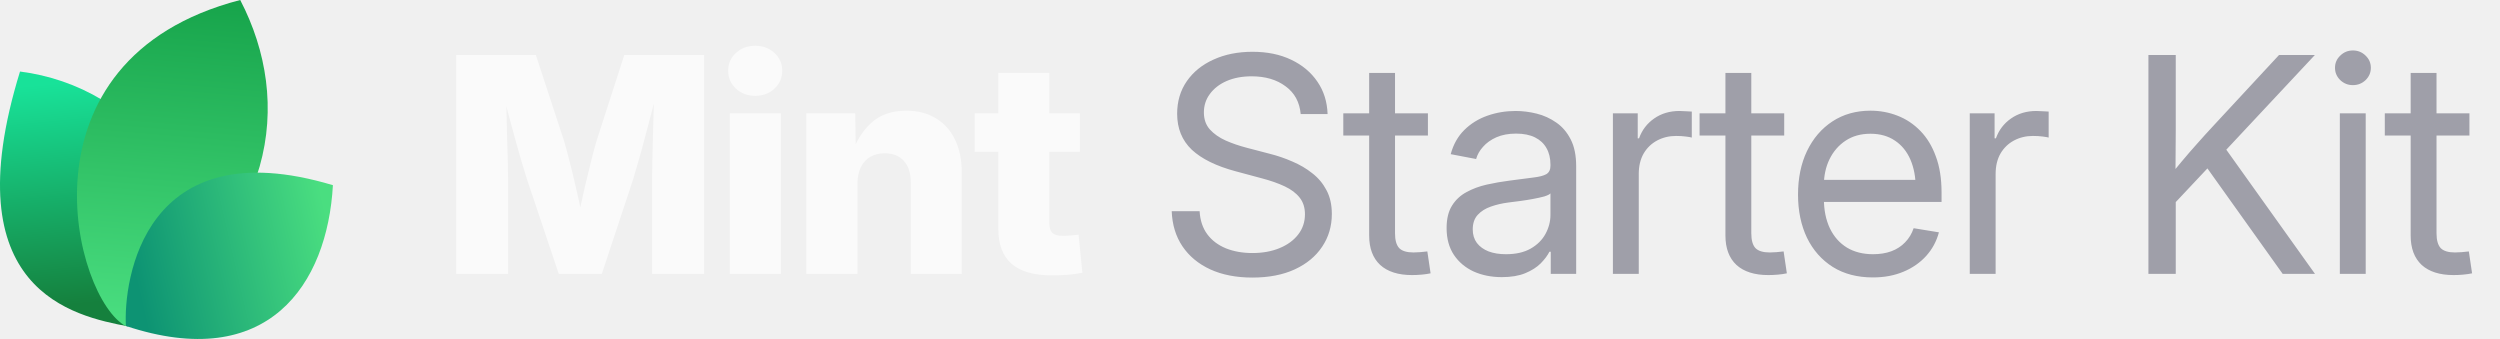
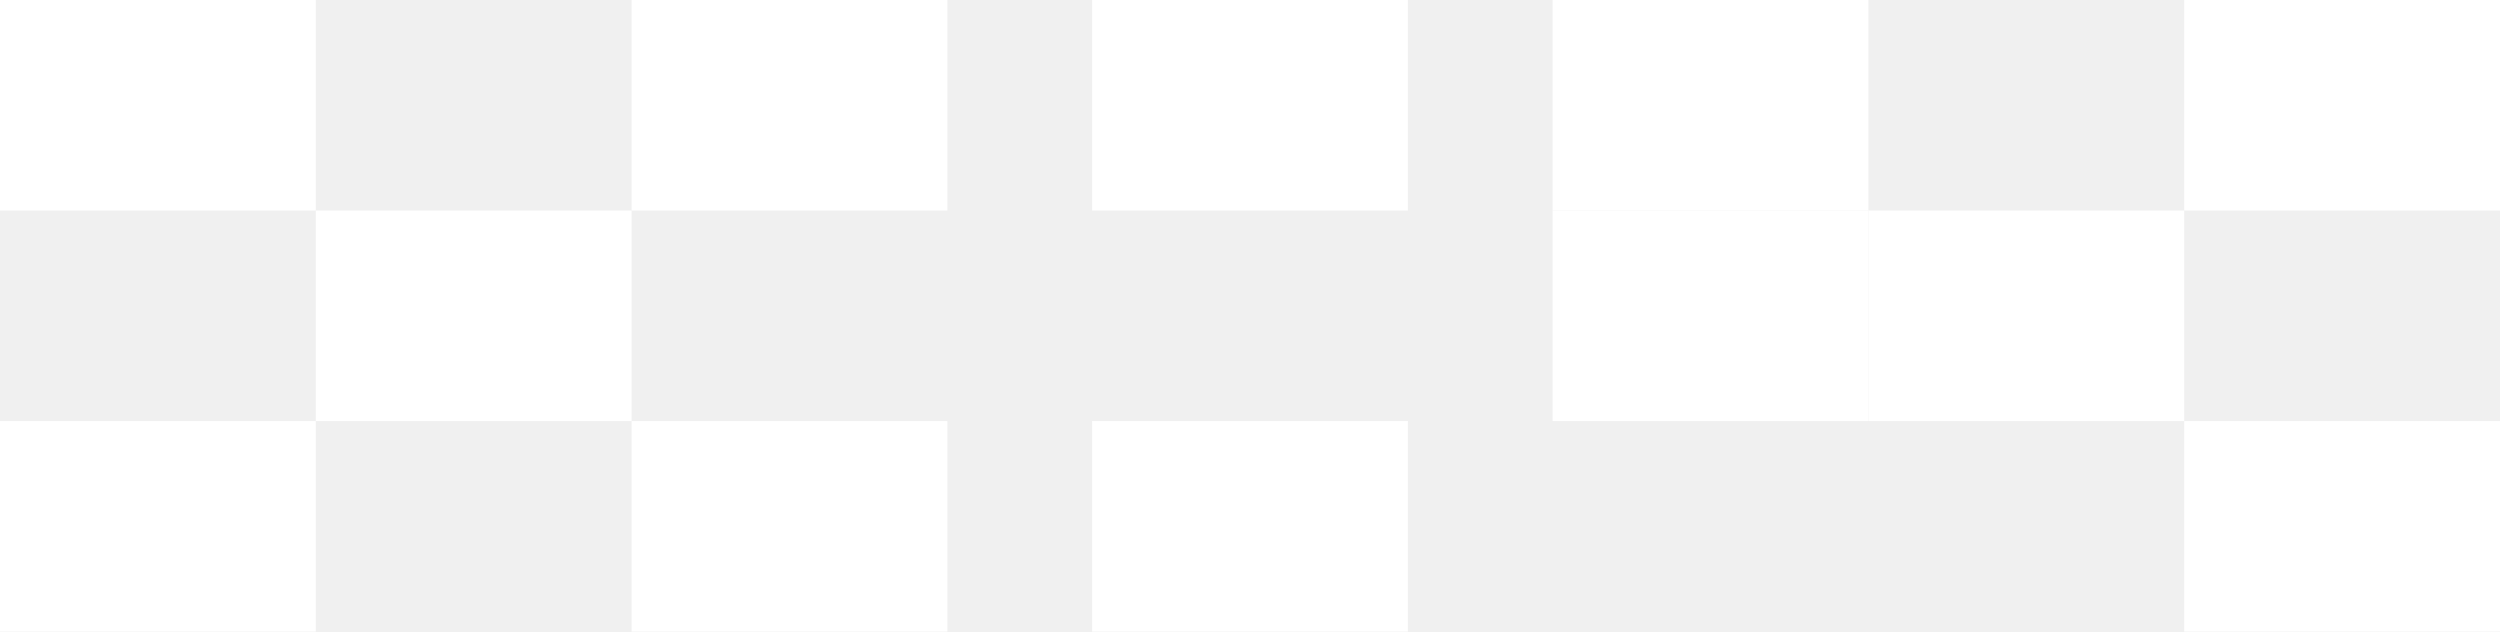
- <svg xmlns="http://www.w3.org/2000/svg" width="177" height="24" viewBox="0 0 177 24" fill="none">
-   <path d="M9.061 23.108C5.268 22.377 -3.391 20.627 1.417 5.064C9.634 6.099 16.973 14.064 9.061 23.108Z" fill="url(#paint0_linear_17557_2145)" />
-   <path d="M8.919 23.094C5.276 21.222 0.784 4.209 17.007 0C20.757 7.193 19.621 16.545 8.919 23.094Z" fill="url(#paint1_linear_17557_2145)" />
-   <path d="M8.914 23.079C8.735 19.882 10.159 9.085 23.57 13.111C23.181 20.123 18.984 26.418 8.914 23.079Z" fill="url(#paint2_linear_17557_2145)" />
-   <path d="M32.301 19.392V3.894H37.938L39.925 9.948C40.036 10.315 40.164 10.787 40.31 11.362C40.462 11.938 40.611 12.552 40.757 13.204C40.91 13.855 41.048 14.483 41.173 15.086C41.305 15.682 41.412 16.192 41.495 16.615H40.695C40.771 16.192 40.871 15.682 40.996 15.086C41.128 14.49 41.267 13.866 41.412 13.214C41.565 12.562 41.714 11.948 41.86 11.373C42.005 10.79 42.133 10.315 42.244 9.948L44.2 3.894H49.848V19.392H46.166V12.704C46.166 12.357 46.173 11.917 46.187 11.383C46.2 10.849 46.214 10.27 46.228 9.646C46.249 9.022 46.266 8.391 46.28 7.753C46.301 7.115 46.311 6.519 46.311 5.964H46.623C46.485 6.561 46.332 7.181 46.166 7.826C45.999 8.471 45.833 9.102 45.666 9.719C45.507 10.336 45.351 10.901 45.198 11.414C45.053 11.928 44.928 12.357 44.824 12.704L42.608 19.392H39.561L37.314 12.704C37.203 12.357 37.072 11.928 36.919 11.414C36.773 10.901 36.614 10.34 36.441 9.729C36.274 9.112 36.104 8.481 35.931 7.836C35.764 7.192 35.608 6.567 35.463 5.964H35.827C35.834 6.512 35.844 7.105 35.858 7.743C35.872 8.374 35.886 9.005 35.9 9.636C35.92 10.26 35.938 10.839 35.952 11.373C35.965 11.907 35.972 12.351 35.972 12.704V19.392H32.301ZM51.668 19.392V8.024H55.288V19.392H51.668ZM53.468 6.786C52.927 6.786 52.473 6.616 52.105 6.276C51.738 5.93 51.554 5.507 51.554 5.007C51.554 4.508 51.738 4.088 52.105 3.749C52.473 3.409 52.927 3.239 53.468 3.239C54.009 3.239 54.463 3.409 54.83 3.749C55.198 4.082 55.382 4.501 55.382 5.007C55.382 5.507 55.198 5.93 54.83 6.276C54.463 6.616 54.009 6.786 53.468 6.786ZM60.708 13.027V19.392H57.088V8.024H60.551L60.593 10.967H60.281C60.593 10.024 61.061 9.268 61.685 8.7C62.309 8.124 63.138 7.836 64.171 7.836C64.975 7.836 65.672 8.017 66.262 8.377C66.851 8.731 67.302 9.234 67.614 9.885C67.933 10.537 68.092 11.307 68.092 12.194V19.392H64.483V12.912C64.483 12.26 64.32 11.754 63.994 11.394C63.675 11.033 63.221 10.853 62.632 10.853C62.25 10.853 61.914 10.936 61.623 11.102C61.332 11.269 61.106 11.515 60.947 11.841C60.787 12.16 60.708 12.555 60.708 13.027ZM76.456 8.024V10.749H69.008V8.024H76.456ZM70.683 5.163H74.292V15.783C74.292 16.102 74.361 16.334 74.5 16.48C74.646 16.625 74.899 16.698 75.259 16.698C75.405 16.698 75.596 16.688 75.831 16.667C76.074 16.646 76.251 16.629 76.362 16.615L76.632 19.309C76.313 19.378 75.963 19.427 75.582 19.455C75.207 19.482 74.836 19.496 74.469 19.496C73.2 19.496 72.25 19.222 71.619 18.674C70.995 18.127 70.683 17.308 70.683 16.22V5.163Z" fill="#FAFAFA" />
-   <path d="M88.667 19.652C87.523 19.652 86.528 19.458 85.682 19.07C84.843 18.681 84.188 18.137 83.716 17.437C83.245 16.736 82.992 15.908 82.957 14.951H84.933C84.968 15.596 85.148 16.14 85.474 16.584C85.8 17.021 86.24 17.354 86.795 17.582C87.35 17.804 87.974 17.915 88.667 17.915C89.388 17.915 90.026 17.801 90.581 17.572C91.143 17.343 91.583 17.024 91.902 16.615C92.228 16.199 92.391 15.717 92.391 15.169C92.391 14.698 92.266 14.306 92.017 13.994C91.767 13.675 91.413 13.408 90.956 13.193C90.498 12.978 89.954 12.787 89.323 12.621L87.502 12.132C86.123 11.765 85.082 11.255 84.382 10.603C83.689 9.944 83.342 9.095 83.342 8.055C83.342 7.174 83.571 6.404 84.028 5.746C84.486 5.087 85.117 4.577 85.921 4.217C86.726 3.849 87.645 3.666 88.678 3.666C89.718 3.666 90.63 3.853 91.413 4.227C92.204 4.602 92.824 5.122 93.275 5.787C93.726 6.446 93.965 7.209 93.993 8.076H92.089C92.013 7.23 91.656 6.574 91.018 6.11C90.387 5.638 89.586 5.403 88.615 5.403C87.95 5.403 87.36 5.513 86.847 5.735C86.341 5.957 85.946 6.262 85.661 6.651C85.377 7.032 85.235 7.469 85.235 7.961C85.235 8.447 85.377 8.849 85.661 9.168C85.946 9.48 86.317 9.74 86.774 9.948C87.232 10.149 87.724 10.319 88.251 10.457L89.884 10.884C90.439 11.023 90.977 11.206 91.496 11.435C92.023 11.657 92.495 11.934 92.911 12.267C93.334 12.593 93.67 12.995 93.92 13.474C94.17 13.945 94.294 14.504 94.294 15.149C94.294 16.015 94.066 16.788 93.608 17.468C93.157 18.148 92.512 18.681 91.673 19.07C90.834 19.458 89.832 19.652 88.667 19.652ZM101.097 8.024V9.594H95.106V8.024H101.097ZM96.937 5.163H98.767V16.521C98.767 17 98.865 17.347 99.059 17.562C99.26 17.77 99.6 17.874 100.078 17.874C100.21 17.874 100.366 17.867 100.546 17.853C100.733 17.832 100.903 17.815 101.056 17.801L101.285 19.351C101.097 19.392 100.886 19.423 100.65 19.444C100.414 19.465 100.189 19.475 99.974 19.475C98.996 19.475 98.244 19.236 97.717 18.758C97.197 18.272 96.937 17.579 96.937 16.677V5.163ZM106.33 19.621C105.595 19.621 104.932 19.489 104.343 19.226C103.754 18.955 103.285 18.564 102.939 18.05C102.592 17.53 102.419 16.896 102.419 16.147C102.419 15.495 102.547 14.965 102.804 14.556C103.06 14.146 103.403 13.828 103.833 13.599C104.263 13.363 104.742 13.186 105.269 13.068C105.796 12.95 106.333 12.857 106.881 12.787C107.574 12.69 108.132 12.617 108.555 12.569C108.978 12.52 109.287 12.441 109.481 12.33C109.675 12.212 109.772 12.014 109.772 11.737V11.654C109.772 11.203 109.679 10.815 109.492 10.489C109.311 10.163 109.041 9.91 108.68 9.729C108.32 9.549 107.872 9.459 107.338 9.459C106.805 9.459 106.34 9.546 105.945 9.719C105.556 9.892 105.241 10.118 104.998 10.395C104.755 10.665 104.593 10.953 104.509 11.258L102.71 10.915C102.897 10.222 103.22 9.65 103.677 9.199C104.135 8.748 104.679 8.412 105.31 8.19C105.941 7.968 106.607 7.857 107.307 7.857C107.8 7.857 108.295 7.92 108.795 8.044C109.301 8.169 109.765 8.381 110.188 8.679C110.611 8.97 110.951 9.369 111.208 9.875C111.464 10.374 111.593 11.005 111.593 11.768V19.392H109.793V17.822H109.7C109.568 18.085 109.363 18.359 109.086 18.643C108.809 18.921 108.444 19.153 107.994 19.34C107.543 19.527 106.988 19.621 106.33 19.621ZM106.621 17.998C107.321 17.998 107.904 17.867 108.368 17.603C108.84 17.333 109.19 16.986 109.419 16.563C109.654 16.133 109.772 15.682 109.772 15.211V13.692C109.703 13.769 109.554 13.841 109.325 13.911C109.096 13.973 108.829 14.032 108.524 14.088C108.226 14.143 107.921 14.192 107.609 14.233C107.304 14.275 107.033 14.309 106.798 14.337C106.354 14.393 105.938 14.49 105.549 14.628C105.168 14.76 104.86 14.954 104.624 15.211C104.388 15.467 104.27 15.811 104.27 16.241C104.27 16.615 104.367 16.934 104.561 17.198C104.762 17.461 105.04 17.662 105.393 17.801C105.747 17.933 106.156 17.998 106.621 17.998ZM114.193 19.392V8.024H115.951V9.792H116.045C116.253 9.209 116.61 8.741 117.116 8.388C117.622 8.034 118.219 7.857 118.905 7.857C119.058 7.857 119.217 7.864 119.384 7.878C119.55 7.885 119.682 7.892 119.779 7.899V9.74C119.716 9.719 119.578 9.695 119.363 9.667C119.155 9.639 118.922 9.625 118.666 9.625C118.174 9.625 117.726 9.733 117.324 9.948C116.922 10.163 116.603 10.471 116.367 10.874C116.138 11.276 116.024 11.758 116.024 12.319V19.392H114.193ZM126.322 8.024V9.594H120.33V8.024H126.322ZM122.161 5.163H123.992V16.521C123.992 17 124.089 17.347 124.283 17.562C124.484 17.77 124.824 17.874 125.302 17.874C125.434 17.874 125.59 17.867 125.77 17.853C125.958 17.832 126.127 17.815 126.28 17.801L126.509 19.351C126.322 19.392 126.11 19.423 125.874 19.444C125.639 19.465 125.413 19.475 125.198 19.475C124.221 19.475 123.468 19.236 122.941 18.758C122.421 18.272 122.161 17.579 122.161 16.677V5.163ZM132.604 19.642C131.502 19.642 130.555 19.396 129.765 18.903C128.974 18.404 128.364 17.714 127.934 16.834C127.511 15.946 127.3 14.927 127.3 13.775C127.3 12.611 127.511 11.584 127.934 10.697C128.364 9.802 128.964 9.102 129.734 8.596C130.51 8.089 131.408 7.836 132.428 7.836C133.1 7.836 133.738 7.954 134.341 8.19C134.952 8.426 135.489 8.783 135.954 9.261C136.425 9.74 136.793 10.343 137.056 11.071C137.327 11.792 137.462 12.645 137.462 13.63V14.296H128.433V12.735H136.463L135.631 13.297C135.631 12.541 135.506 11.876 135.257 11.3C135.007 10.725 134.643 10.277 134.165 9.958C133.686 9.632 133.107 9.469 132.428 9.469C131.748 9.469 131.162 9.632 130.67 9.958C130.177 10.284 129.796 10.725 129.526 11.279C129.262 11.827 129.13 12.441 129.13 13.12V14.046C129.13 14.864 129.273 15.572 129.557 16.168C129.841 16.757 130.243 17.211 130.763 17.53C131.283 17.842 131.901 17.998 132.615 17.998C133.093 17.998 133.523 17.929 133.905 17.79C134.293 17.645 134.619 17.433 134.882 17.156C135.153 16.879 135.354 16.546 135.486 16.157L137.275 16.449C137.108 17.08 136.81 17.634 136.38 18.113C135.95 18.591 135.413 18.966 134.768 19.236C134.123 19.507 133.402 19.642 132.604 19.642ZM139.459 19.392V8.024H141.217V9.792H141.311C141.519 9.209 141.876 8.741 142.382 8.388C142.888 8.034 143.485 7.857 144.171 7.857C144.324 7.857 144.483 7.864 144.649 7.878C144.816 7.885 144.948 7.892 145.045 7.899V9.74C144.982 9.719 144.844 9.695 144.629 9.667C144.421 9.639 144.188 9.625 143.932 9.625C143.439 9.625 142.992 9.733 142.59 9.948C142.188 10.163 141.869 10.471 141.633 10.874C141.404 11.276 141.29 11.758 141.29 12.319V19.392H139.459ZM153.429 14.961V12.715C153.783 12.257 154.136 11.82 154.49 11.404C154.844 10.981 155.204 10.565 155.572 10.156C155.939 9.74 156.314 9.327 156.695 8.918L161.355 3.894H163.893L157.277 10.967H157.184L153.429 14.961ZM152.108 19.392V3.894H154.043V9.241L154.022 12.559L154.043 13.505V19.392H152.108ZM161.615 19.392L155.967 11.477L157.173 9.969L163.903 19.392H161.615ZM165.661 19.392V8.024H167.492V19.392H165.661ZM166.587 6.027C166.24 6.027 165.942 5.909 165.692 5.673C165.443 5.43 165.318 5.139 165.318 4.799C165.318 4.459 165.443 4.172 165.692 3.936C165.942 3.693 166.24 3.572 166.587 3.572C166.934 3.572 167.232 3.693 167.482 3.936C167.731 4.172 167.856 4.459 167.856 4.799C167.856 5.139 167.731 5.43 167.482 5.673C167.232 5.909 166.934 6.027 166.587 6.027ZM174.836 8.024V9.594H168.844V8.024H174.836ZM170.675 5.163H172.506V16.521C172.506 17 172.603 17.347 172.797 17.562C172.998 17.77 173.338 17.874 173.816 17.874C173.948 17.874 174.104 17.867 174.284 17.853C174.472 17.832 174.641 17.815 174.794 17.801L175.023 19.351C174.836 19.392 174.624 19.423 174.388 19.444C174.153 19.465 173.927 19.475 173.712 19.475C172.735 19.475 171.982 19.236 171.455 18.758C170.935 18.272 170.675 17.579 170.675 16.677V5.163Z" fill="#9F9FA9" />
-   <defs>
-     <linearGradient id="paint0_linear_17557_2145" x1="3.776" y1="5.916" x2="5.232" y2="21.559" gradientUnits="userSpaceOnUse">
-       <stop stop-color="#18E299" />
-       <stop offset="1" stop-color="#15803D" />
-     </linearGradient>
-     <linearGradient id="paint1_linear_17557_2145" x1="12.171" y1="-0.718" x2="10.19" y2="22.983" gradientUnits="userSpaceOnUse">
-       <stop stop-color="#16A34A" />
-       <stop offset="1" stop-color="#4ADE80" />
-     </linearGradient>
-     <linearGradient id="paint2_linear_17557_2145" x1="23.133" y1="15.353" x2="9.338" y2="18.52" gradientUnits="userSpaceOnUse">
-       <stop stop-color="#4ADE80" />
-       <stop offset="1" stop-color="#0D9373" />
-     </linearGradient>
-   </defs>
+ <svg xmlns="http://www.w3.org/2000/svg" width="380" height="96" viewBox="0 0 380 96" fill="none">
+   <rect width="48" height="32" fill="white" />
+   <rect width="48" height="32" transform="translate(48 32)" fill="white" />
+   <rect width="48" height="32" transform="translate(96)" fill="white" />
+   <rect width="48" height="32" transform="translate(96 64)" fill="white" />
+   <rect width="48" height="32" transform="translate(166 64)" fill="white" />
+   <rect width="48" height="32" transform="translate(166)" fill="white" />
+   <rect width="48" height="32" transform="translate(236)" fill="white" />
+   <rect width="48" height="32" transform="translate(236 32)" fill="white" />
+   <rect width="48" height="32" transform="translate(284 32)" fill="white" />
+   <rect width="48" height="32" transform="translate(332)" fill="white" />
+   <rect width="48" height="32" transform="translate(332 64)" fill="white" />
+   <rect width="48" height="32" transform="translate(0 64)" fill="white" />
</svg>
